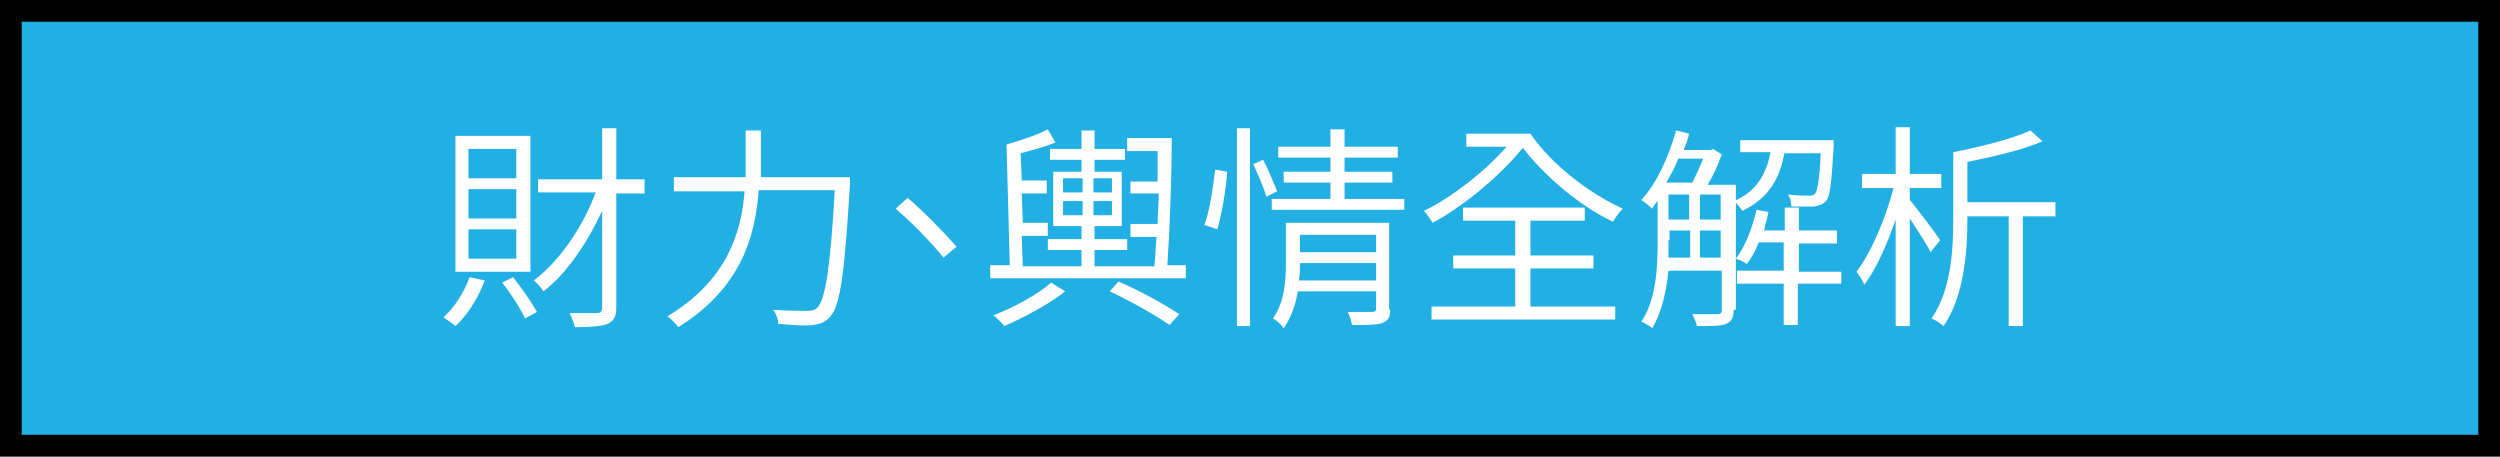
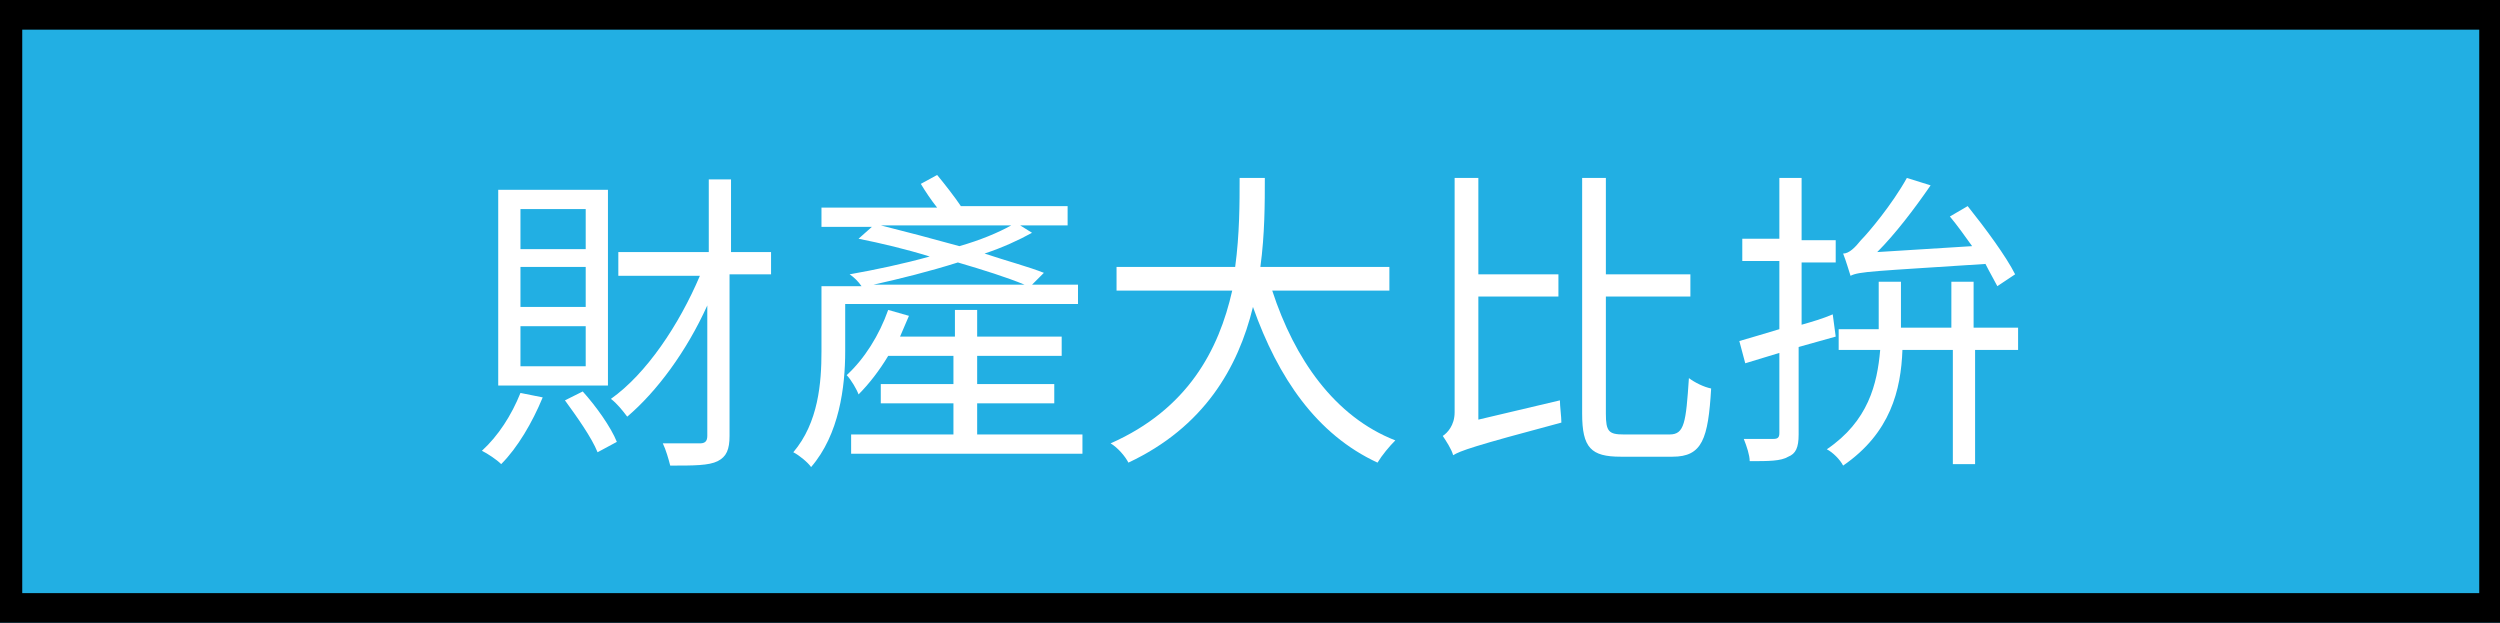
- <svg xmlns="http://www.w3.org/2000/svg" version="1.1" id="圖層_1" x="0px" y="0px" viewBox="0 0 230 42" style="enable-background:new 0 0 230 42;" xml:space="preserve">
+ <svg xmlns="http://www.w3.org/2000/svg" version="1.1" id="圖層_1" x="0px" y="0px" viewBox="0 0 168.6 42" style="enable-background:new 0 0 168.6 42;" xml:space="preserve">
  <style type="text/css">
	.st0{fill:#22AFE3;}
- 	.st1{enable-background:new    ;}
- 	.st2{fill:#FFFFFF;}
+ 	.st1{fill:#FFFFFF;}
</style>
-   <rect class="st0" width="230" height="42" />
-   <path d="M230,42H0V0h230V42z M2,40h226V2H2V40z" />
-   <g class="st1">
-     <path class="st2" d="M44.6,25.8C44,27.4,43,29,41.9,30c-0.2-0.2-0.8-0.6-1.1-0.8c1-0.9,1.9-2.3,2.4-3.7L44.6,25.8z M48.8,25h-6.9   V12.5h6.9V25z M47.5,13.7h-4.4v2.7h4.4V13.7z M47.5,17.4h-4.4v2.7h4.4V17.4z M47.5,21.1h-4.4v2.7h4.4V21.1z M47.2,25.5   c0.8,1,1.7,2.3,2.2,3.2l-1.1,0.6c-0.4-0.9-1.3-2.3-2.1-3.3L47.2,25.5z M59.3,17.8h-2.6v10.5c0,0.8-0.2,1.2-0.8,1.5   c-0.5,0.2-1.4,0.3-3,0.3c-0.1-0.4-0.3-0.9-0.5-1.3c1.1,0,2.1,0,2.5,0c0.3,0,0.5-0.1,0.5-0.5v-8.9c-1.4,3-3.3,5.8-5.4,7.4   c-0.2-0.3-0.6-0.8-0.9-1c2.2-1.6,4.5-4.8,5.7-8.1h-5.3v-1.2h5.9v-4.7h1.3v4.7h2.6V17.8z" />
-     <path class="st2" d="M78.2,16.2c0,0,0,0.5,0,0.7c-0.5,8.3-0.9,11.2-1.8,12.2c-0.4,0.5-0.9,0.7-1.6,0.8c-0.7,0.1-1.9,0-3.2-0.1   c0-0.4-0.2-1-0.5-1.3c1.4,0.1,2.7,0.1,3.2,0.1c0.4,0,0.7-0.1,0.9-0.3c0.7-0.7,1.2-3.6,1.6-10.8h-7c-0.3,4.2-1.6,9-7.4,12.6   c-0.2-0.3-0.7-0.8-1-1c5.5-3.3,6.8-7.7,7.1-11.5h-6.5v-1.3h6.6c0-0.4,0-0.7,0-1v-3.3h1.4v3.3c0,0.3,0,0.7,0,1H78.2z" />
-     <path class="st2" d="M88,22.7l-1.2,1c-1.3-1.6-3-3.3-4.4-4.5l1.1-1C84.9,19.4,86.7,21.2,88,22.7z" />
-     <path class="st2" d="M109.1,24.4v1.2h-18v-1.2h1.8l-0.3-11.1c1.3-0.4,2.9-0.9,3.8-1.4l0.7,1.2c-0.9,0.4-2.1,0.7-3.2,1l0.1,2.5h2.3   v1.2h-2.3l0.1,2.7h2.3v1.2H94l0.1,2.8h5.4v-1.5h-3.1v-1h3.1v-1.2h-2.6v-5h2.6v-1.1h-2.9v-1h2.9v-1.7h1.2v1.7h2.8v1h-2.8v1.1h2.5v5   h-2.5v1.2h3v1h-3v1.5h5.5c0.1-0.8,0.1-1.7,0.2-2.7h-2.4v-1.2h2.5c0-0.9,0.1-1.8,0.1-2.8H104v-1.1h2.5c0-0.9,0-1.9,0-2.8h-2.8v-1.2   h4.1c0,3.7-0.2,8.7-0.4,11.7H109.1z M98,26.8c-1.5,1.2-3.8,2.4-5.6,3.2c-0.2-0.3-0.7-0.7-1-1c1.9-0.7,4.2-2,5.3-3L98,26.8z    M97.8,17.7h1.8v-1.3h-1.8V17.7z M97.8,19.8h1.8v-1.3h-1.8V19.8z M102.3,16.4h-1.7v1.3h1.7V16.4z M102.3,18.5h-1.7v1.3h1.7V18.5z    M102.9,25.9c2.1,0.9,4.2,2.1,5.6,3l-0.9,1c-1.3-0.9-3.4-2.1-5.5-3.1L102.9,25.9z" />
-     <path class="st2" d="M110.8,20.7c0.5-1.3,0.8-3.5,1-5.1l1.1,0.2c-0.1,1.6-0.5,3.9-0.9,5.3L110.8,20.7z M113.8,11.8h1.2V30h-1.2   V11.8z M116.2,14.7c0.5,0.9,1,2.2,1.3,2.9l-1,0.5c-0.2-0.8-0.8-2.1-1.2-3L116.2,14.7z M129.2,18.3v1H117v-1h5.4v-1.5h-4.3v-1h4.3   v-1.3h-4.8v-1h4.8v-1.6h1.3v1.6h4.9v1h-4.9v1.3h4.4v1h-4.4v1.5H129.2z M127.9,28.5c0,0.7-0.2,1-0.7,1.2c-0.5,0.2-1.4,0.2-2.8,0.2   c-0.1-0.3-0.2-0.8-0.4-1.2c1,0,2,0,2.2,0c0.3,0,0.4-0.1,0.4-0.3v-1.6h-7.2c-0.2,1.2-0.6,2.4-1.3,3.4c-0.2-0.3-0.7-0.8-1-0.9   c1.1-1.5,1.2-3.5,1.2-5.1v-3.7h9.5V28.5z M126.6,25.8v-1.6h-7v0c0,0.5,0,1.1-0.1,1.6H126.6z M119.6,21.6v1.6h7v-1.6H119.6z" />
-     <path class="st2" d="M140.8,12.3c1.9,2.8,5.4,5.5,8.5,6.9c-0.3,0.3-0.7,0.8-0.9,1.2c-3-1.4-6.2-4.1-8.3-6.8   c-2.1,2.6-5.5,5.4-8.3,6.9c-0.2-0.3-0.5-0.8-0.8-1.1c2.5-1.2,5.6-3.6,7.6-5.9h-3.7v-1.2H140.8z M140.7,28.2h7.9v1.2h-16.9v-1.2h7.7   v-3.5h-5.7v-1.2h5.7v-3.2h-4.8v-1.2h11.2v1.2h-5v3.2h5.8v1.2h-5.8V28.2z" />
-     <path class="st2" d="M159.5,28.5c0,0.7-0.2,1.1-0.7,1.3c-0.5,0.2-1.3,0.2-2.7,0.2c0-0.3-0.3-0.8-0.4-1.1c1.1,0,2,0,2.3,0   c0.3,0,0.4-0.1,0.4-0.3v-3.7h-4.9c-0.2,1.9-0.6,3.8-1.5,5.3c-0.2-0.2-0.7-0.5-1-0.6c1.4-2.1,1.5-5.1,1.5-7.3v-3.8   c-0.2,0.2-0.4,0.5-0.5,0.7c-0.2-0.2-0.7-0.6-1-0.8c1.4-1.5,2.5-3.9,3.2-6.4l1.2,0.3c-0.1,0.5-0.3,1-0.5,1.5h2.5l0.2-0.1l0.8,0.5   c-0.3,0.9-0.8,2-1.3,2.8h2.6V28.5z M154.4,14.6c-0.3,0.8-0.7,1.5-1.1,2.2h2.4c0.3-0.6,0.7-1.5,1-2.2H154.4z M153.5,22.1   c0,0.5,0,1,0,1.6h2v-2.5h-1.9V22.1z M153.5,20.2h1.9v-2.3h-1.9V20.2z M156.4,20.2h1.9v-2.3h-1.9V20.2z M158.3,23.7v-2.5h-1.9v2.5   H158.3z M164.2,13.9c-0.4,2.4-1.4,4.3-3.9,5.5c-0.2-0.3-0.5-0.7-0.8-0.9c2.2-0.9,3-2.6,3.4-4.5h-2.8v-1.1h8.6c0,0,0,0.4,0,0.5   c-0.2,3.3-0.3,4.6-0.7,5.1c-0.3,0.3-0.6,0.4-1.1,0.5c-0.4,0-1.3,0-2.1,0c0-0.4-0.1-0.8-0.3-1.1c0.8,0.1,1.6,0.1,1.9,0.1   c0.3,0,0.4,0,0.6-0.2c0.2-0.3,0.4-1.2,0.5-3.7H164.2z M169.3,26.1h-3.9v3.8h-1.3v-3.8h-4.3v-1.2h4.3v-2.6h-2.3   c-0.3,0.8-0.7,1.5-1.1,2c-0.2-0.2-0.7-0.4-1-0.5c0.9-1.2,1.5-2.8,1.9-4.5l1.1,0.2c-0.1,0.6-0.3,1.1-0.4,1.7h1.9v-2.1h1.3v2.1h3.5   v1.2h-3.5v2.6h3.9V26.1z" />
-     <path class="st2" d="M177.6,23.2c-0.3-0.7-1.2-2-1.9-3.1V30h-1.3v-9.8c-0.8,2.3-1.8,4.6-2.9,6c-0.1-0.4-0.5-0.9-0.7-1.2   c1.3-1.7,2.7-4.9,3.4-7.7h-2.9v-1.3h3.1v-4.3h1.3v4.3h2.9v1.3h-2.9v1.1c0.7,0.8,2.4,3.1,2.8,3.7L177.6,23.2z M189.1,19.9h-3V30   h-1.3V19.9H181v0.3c0,2.9-0.3,7.1-2.2,9.8c-0.2-0.2-0.8-0.6-1.1-0.7c1.8-2.6,2-6.3,2-9.1V14c2.5-0.5,5.4-1.2,7.1-2l1.1,1   c-1.8,0.8-4.5,1.4-6.9,1.9v3.7h8.1V19.9z" />
+   <rect class="st0" width="168.6" height="42" />
+   <path d="M168.6,42H0V0h168.6V42z M1.5,40h165.7V2H1.5V40z" />
+   <g>
+     <path class="st1" d="M36.6,26.8c-0.7,1.7-1.7,3.4-2.8,4.5c-0.3-0.3-0.9-0.7-1.3-0.9c1.1-1,2-2.4,2.6-3.9L36.6,26.8z M41,26h-7.4   V12.8H41V26z M39.5,14.1h-4.4v2.7h4.4V14.1z M39.5,18h-4.4v2.7h4.4V18z M39.5,22h-4.4v2.7h4.4V22z M39.3,26.4   c0.9,1,1.9,2.4,2.3,3.4l-1.3,0.7c-0.4-1-1.4-2.4-2.2-3.5L39.3,26.4z M51.9,18.5h-2.7v10.9c0,0.9-0.2,1.4-0.8,1.7   c-0.6,0.3-1.6,0.3-3.2,0.3c-0.1-0.4-0.3-1.1-0.5-1.5c1.2,0,2.2,0,2.5,0c0.3,0,0.5-0.1,0.5-0.5v-8.8c-1.4,3.1-3.4,5.8-5.4,7.5   c-0.3-0.4-0.7-0.9-1.1-1.2c2.4-1.7,4.6-5,6-8.3h-5.5V17h6.1v-4.9h1.5V17h2.7V18.5z" />
+     <path class="st1" d="M57,20.6v3.1c0,2.4-0.4,5.6-2.3,7.8c-0.2-0.3-0.8-0.8-1.2-1c1.7-2,1.9-4.7,1.9-6.8v-4.4h2.7   c-0.2-0.3-0.5-0.6-0.8-0.8c1.7-0.3,3.6-0.7,5.4-1.2c-1.6-0.5-3.3-0.9-4.8-1.2l0.9-0.8h-3.4v-1.3h7.8c-0.4-0.5-0.8-1.1-1.1-1.6   l1.1-0.6c0.5,0.6,1.2,1.5,1.6,2.1H72v1.3h-3.2l0.8,0.5c-0.9,0.5-2,1-3.2,1.4c1.5,0.5,3,0.9,4,1.3l-0.8,0.8h3.1v1.3H57z M73,29.3   v1.3H57.4v-1.3h6.9v-2.1h-4.9v-1.3h4.9V24h-4.4c-0.6,1-1.3,1.9-2,2.6c-0.1-0.3-0.5-1-0.8-1.3c1.2-1.1,2.2-2.7,2.8-4.4l1.4,0.4   c-0.2,0.5-0.4,0.9-0.6,1.4h3.7v-1.8h1.5v1.8h5.7V24h-5.7v1.9h5.2v1.3h-5.2v2.1H73z M69.1,19.2c-1.2-0.5-2.8-1-4.5-1.5   c-1.9,0.6-3.9,1.1-5.7,1.5H69.1z M59.4,15.2c1.6,0.4,3.5,0.9,5.3,1.4c1.4-0.4,2.6-0.9,3.5-1.4H59.4z" />
+     <path class="st1" d="M85.8,19.6c1.5,4.6,4.2,8.5,8.3,10.1c-0.4,0.4-0.9,1-1.2,1.5c-4.1-1.9-6.7-5.7-8.4-10.5   c-1,4.1-3.3,8.1-8.4,10.5c-0.2-0.4-0.7-1-1.2-1.3c5.2-2.3,7.3-6.3,8.2-10.3h-7.8V18h8c0.3-2.2,0.3-4.3,0.3-6h1.7c0,1.7,0,3.8-0.3,6   h8.7v1.6H85.8z" />
+     <path class="st1" d="M105.2,27c0,0.4,0.1,1.1,0.1,1.5c-6,1.6-6.8,1.9-7.3,2.2c-0.1-0.4-0.5-1-0.7-1.3c0.3-0.2,0.8-0.7,0.8-1.6V12   h1.6v6.5h5.4V20h-5.4v8.3L105.2,27z M112.6,29.3c1,0,1.1-0.8,1.3-3.8c0.4,0.3,1,0.6,1.5,0.7c-0.2,3.4-0.6,4.6-2.6,4.6h-3.5   c-2,0-2.6-0.6-2.6-2.9V12h1.6v6.5h5.7V20h-5.7v7.9c0,1.2,0.2,1.4,1.2,1.4H112.6z" />
+     <path class="st1" d="M121.3,23.4v5.9c0,0.9-0.2,1.3-0.7,1.5c-0.5,0.3-1.3,0.3-2.6,0.3c0-0.4-0.2-1-0.4-1.5c0.9,0,1.7,0,2,0   c0.3,0,0.4-0.1,0.4-0.4v-5.4l-2.3,0.7l-0.4-1.5c0.7-0.2,1.7-0.5,2.7-0.8v-4.6h-2.5v-1.5h2.5V12h1.5v4.2h2.3v1.5h-2.3v4.2   c0.7-0.2,1.4-0.4,2.1-0.7l0.2,1.5L121.3,23.4z M136.2,23.6h-3v7.7h-1.5v-7.7h-3.4c-0.1,2.7-0.8,5.6-4,7.8c-0.2-0.4-0.7-0.9-1.1-1.1   c2.8-1.9,3.4-4.4,3.6-6.7H124v-1.4h2.7V19h1.5v3.1h3.4V19h1.5v3.1h3V23.6z M134.7,19.3c-0.2-0.4-0.5-0.9-0.8-1.5   c-7.6,0.5-8.5,0.5-9.1,0.8c-0.1-0.3-0.3-1-0.5-1.5c0.4,0,0.8-0.4,1.2-0.9c0.5-0.5,2.1-2.4,3.1-4.2l1.6,0.5   c-1.1,1.6-2.4,3.3-3.6,4.5l6.4-0.4c-0.5-0.7-1-1.4-1.5-2l1.2-0.7c1.2,1.5,2.6,3.4,3.2,4.6L134.7,19.3z" />
  </g>
</svg>
